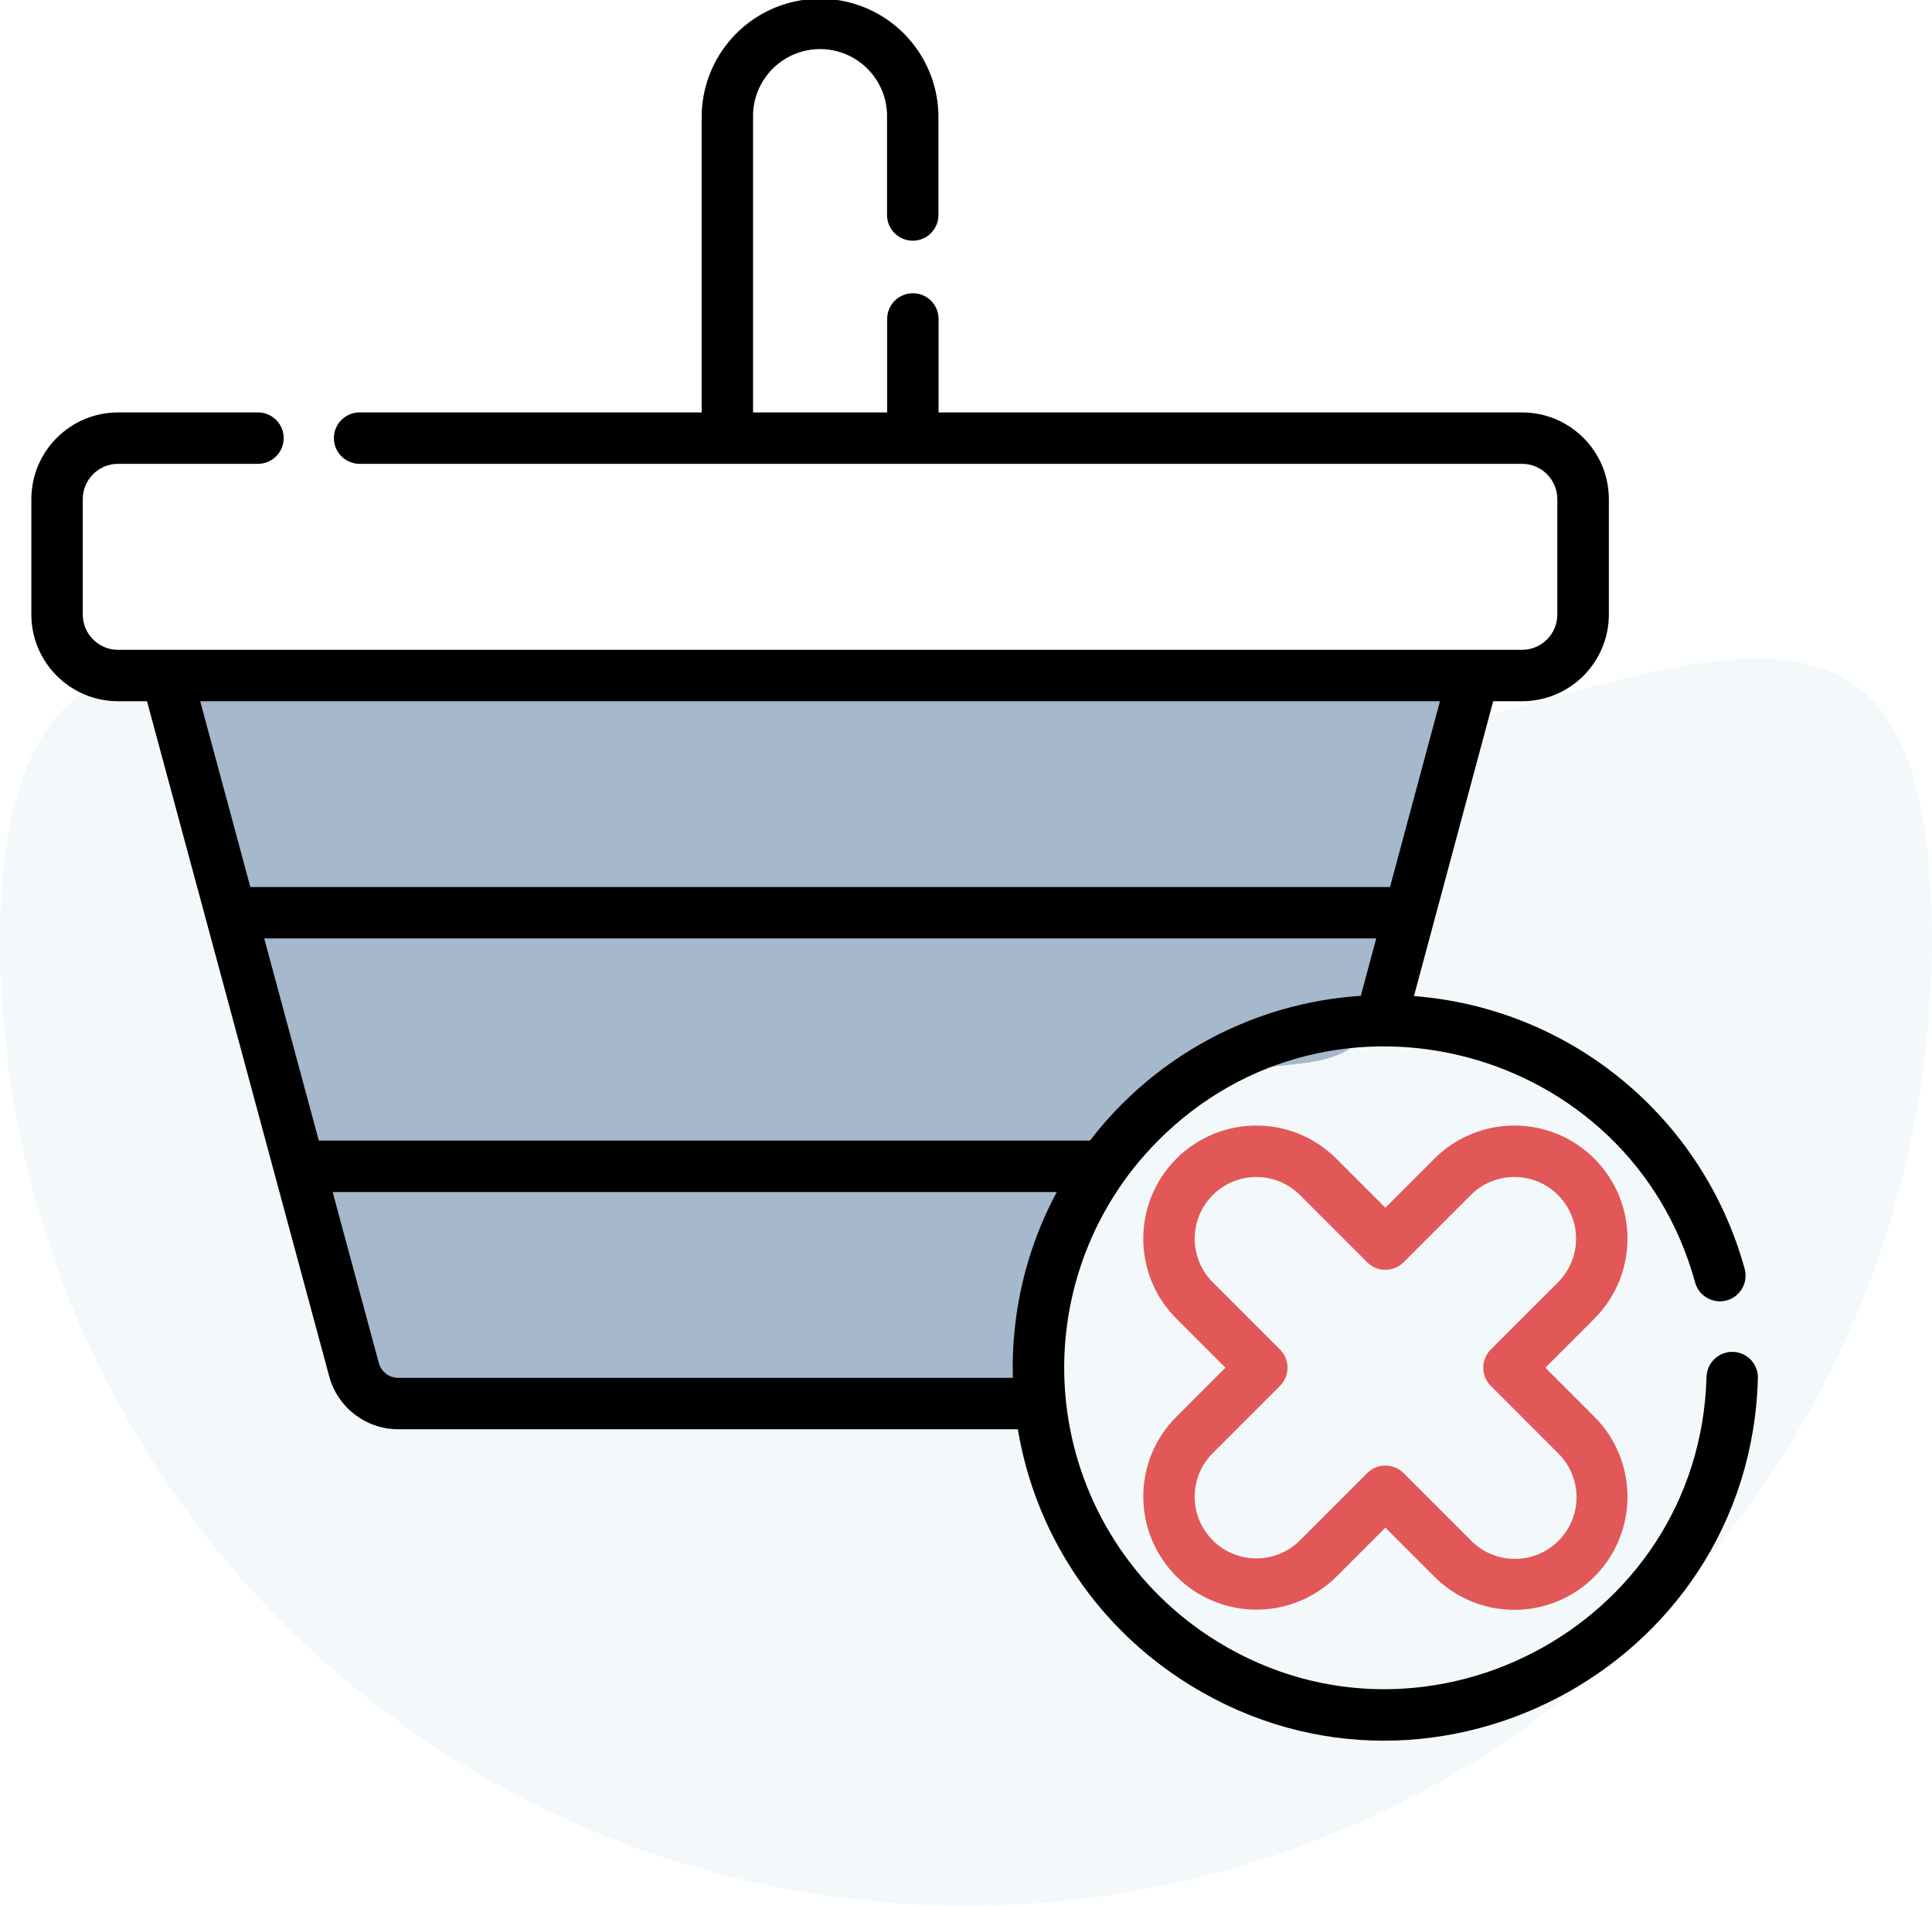
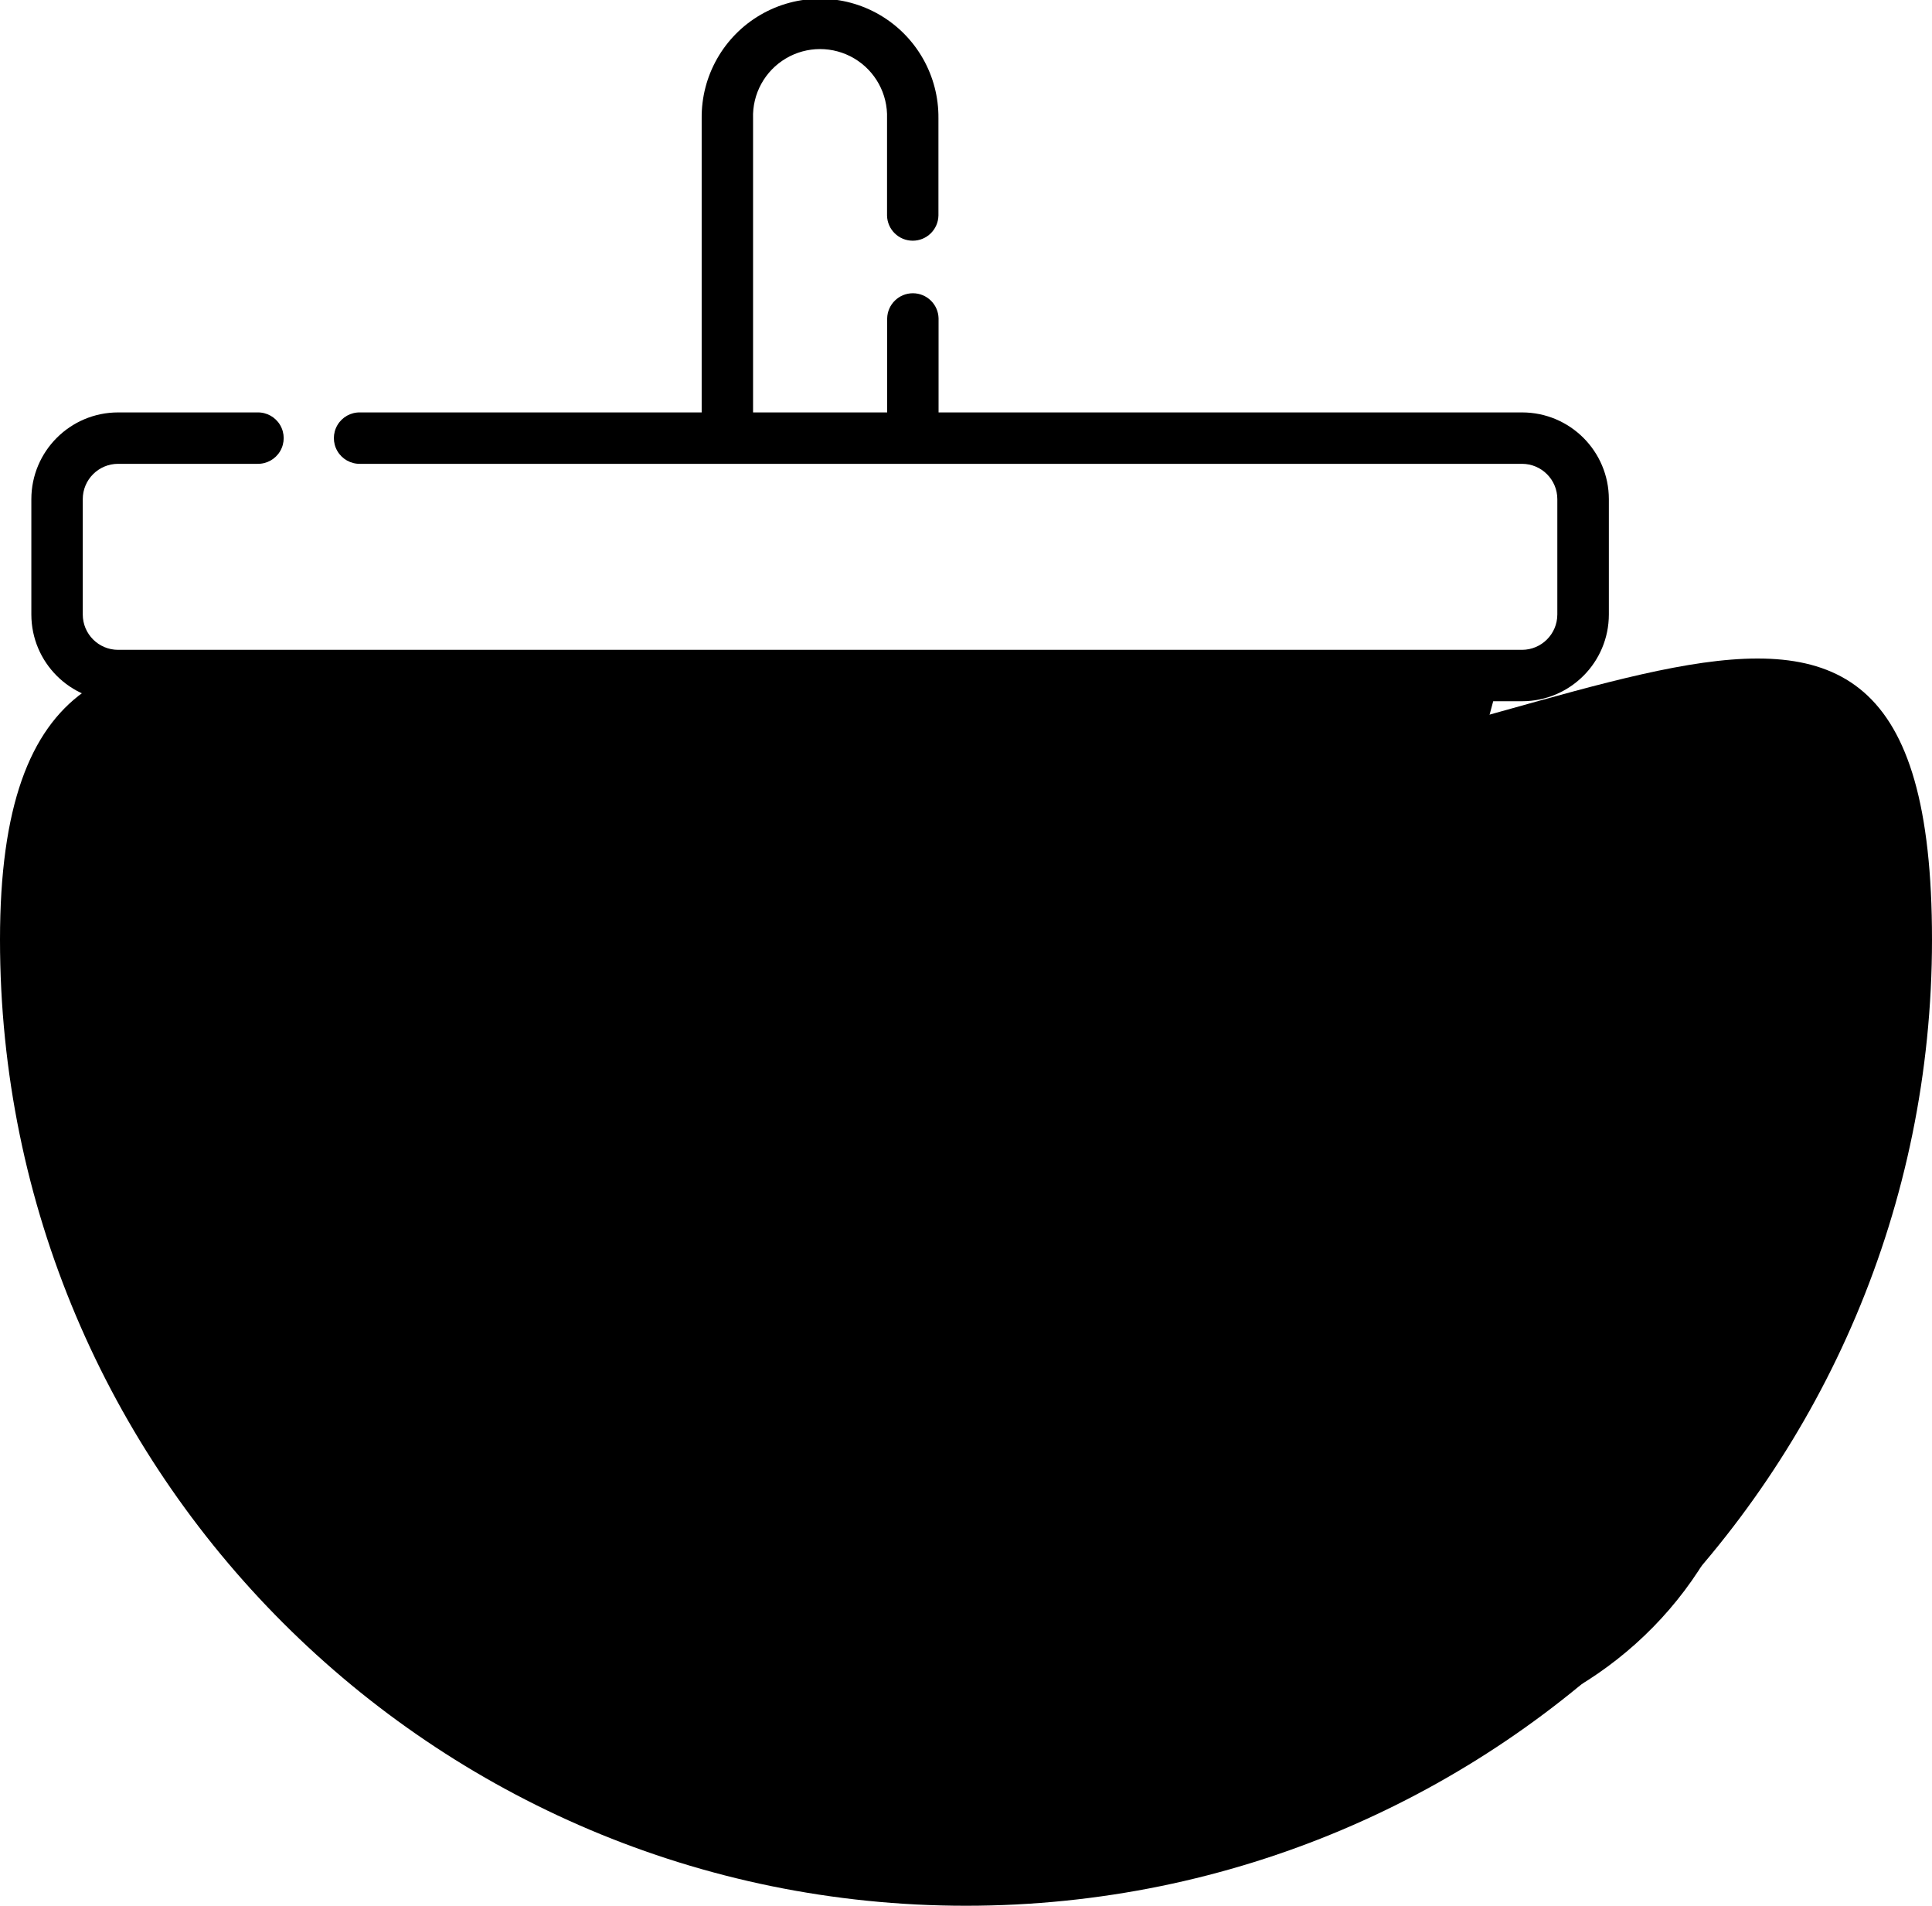
<svg xmlns="http://www.w3.org/2000/svg" width="147" height="144.982" viewBox="0 0 147 144.982">
-   <defs>
-     <style>.a{fill:#dfeef3;opacity:0.387;}.b{fill:#a5b8cc;}.c{fill:#e25757;}</style>
-   </defs>
  <g transform="translate(-646.5 -332.293)">
    <path class="a" d="M77.186,62.578C117.778,62.578,147,32.907,147,73.5a73.5,73.5,0,0,1-147,0C0,32.907,36.593,62.578,77.186,62.578Z" transform="translate(646.5 330.275)" />
    <g transform="translate(648.385 332.293)">
      <path class="b" d="M0,0H96s1.9,9.055-5.479,24.293c-2.966,6.123-8.575,2.252-14.714,6.268-6.2,4.056-9.832,18.629-13.861,23.346-18.31,1.047-48.346,0-48.346,0Z" transform="translate(12.615 52.707)" />
      <path d="M129.968,102.845a1.959,1.959,0,0,0-2.008,1.9c-.526,19.144-21.981,30.223-37.914,19.695a24.449,24.449,0,0,1-3.812-37.667c13.244-13.289,35.929-7.191,40.86,10.8a1.955,1.955,0,0,0,3.771-1.033A28.366,28.366,0,0,0,105.7,75.777l6.028-22.43h2.2a6.605,6.605,0,0,0,6.6-6.6V37.975a6.605,6.605,0,0,0-6.6-6.6h-44.4V24.221a1.956,1.956,0,0,0-3.911,0v7.154H55.413V9.008a5.1,5.1,0,1,1,10.194,0V16.4a1.956,1.956,0,0,0,3.911,0V9.008a9.008,9.008,0,1,0-18.015,0V31.375H25.519a1.956,1.956,0,1,0,0,3.911h88.4a2.689,2.689,0,0,1,2.688,2.689v8.773a2.691,2.691,0,0,1-2.688,2.689H7.1a2.691,2.691,0,0,1-2.688-2.689V37.975A2.689,2.689,0,0,1,7.1,35.286H17.7a1.956,1.956,0,1,0,0-3.911H7.1a6.605,6.605,0,0,0-6.6,6.6v8.773a6.605,6.605,0,0,0,6.6,6.6H9.3l13.865,51.365a5.446,5.446,0,0,0,5.249,4.02H75.56A28.276,28.276,0,0,0,87.89,127.7c18.5,12.231,43.376-.664,43.978-22.85A1.953,1.953,0,0,0,129.968,102.845ZM17.163,67.481,13.349,53.347h94.328s-3.8,14.133-3.8,14.134Zm5.209,19.294L18.218,71.392h84.61l-1.173,4.367A28.292,28.292,0,0,0,81.043,86.775ZM75.18,104.821H28.411a1.528,1.528,0,0,1-1.473-1.129L23.426,90.686H78.519A28.2,28.2,0,0,0,75.18,104.821Zm0,0" />
      <path class="c" d="M327.569,359.3a8.613,8.613,0,0,0,14.686,6.084l3.733-3.733,3.733,3.733a8.6,8.6,0,0,0,12.168-12.168l-3.733-3.733,3.733-3.733a8.6,8.6,0,1,0-12.168-12.167l-3.733,3.733-3.733-3.733a8.6,8.6,0,1,0-12.167,12.167l3.733,3.733-3.733,3.733A8.548,8.548,0,0,0,327.569,359.3Zm5.285-3.318,5.115-5.115a1.955,1.955,0,0,0,0-2.765l-5.115-5.115a4.693,4.693,0,0,1,6.637-6.637l5.115,5.115a1.955,1.955,0,0,0,2.765,0l5.115-5.115a4.693,4.693,0,0,1,6.637,6.637l-5.115,5.115a1.955,1.955,0,0,0,0,2.765l5.115,5.115a4.693,4.693,0,1,1-6.636,6.637l-5.116-5.116a1.955,1.955,0,0,0-2.765,0l-5.115,5.116a4.693,4.693,0,0,1-6.637-6.637Zm0,0" transform="translate(-242.464 -245.435)" />
    </g>
  </g>
</svg>
